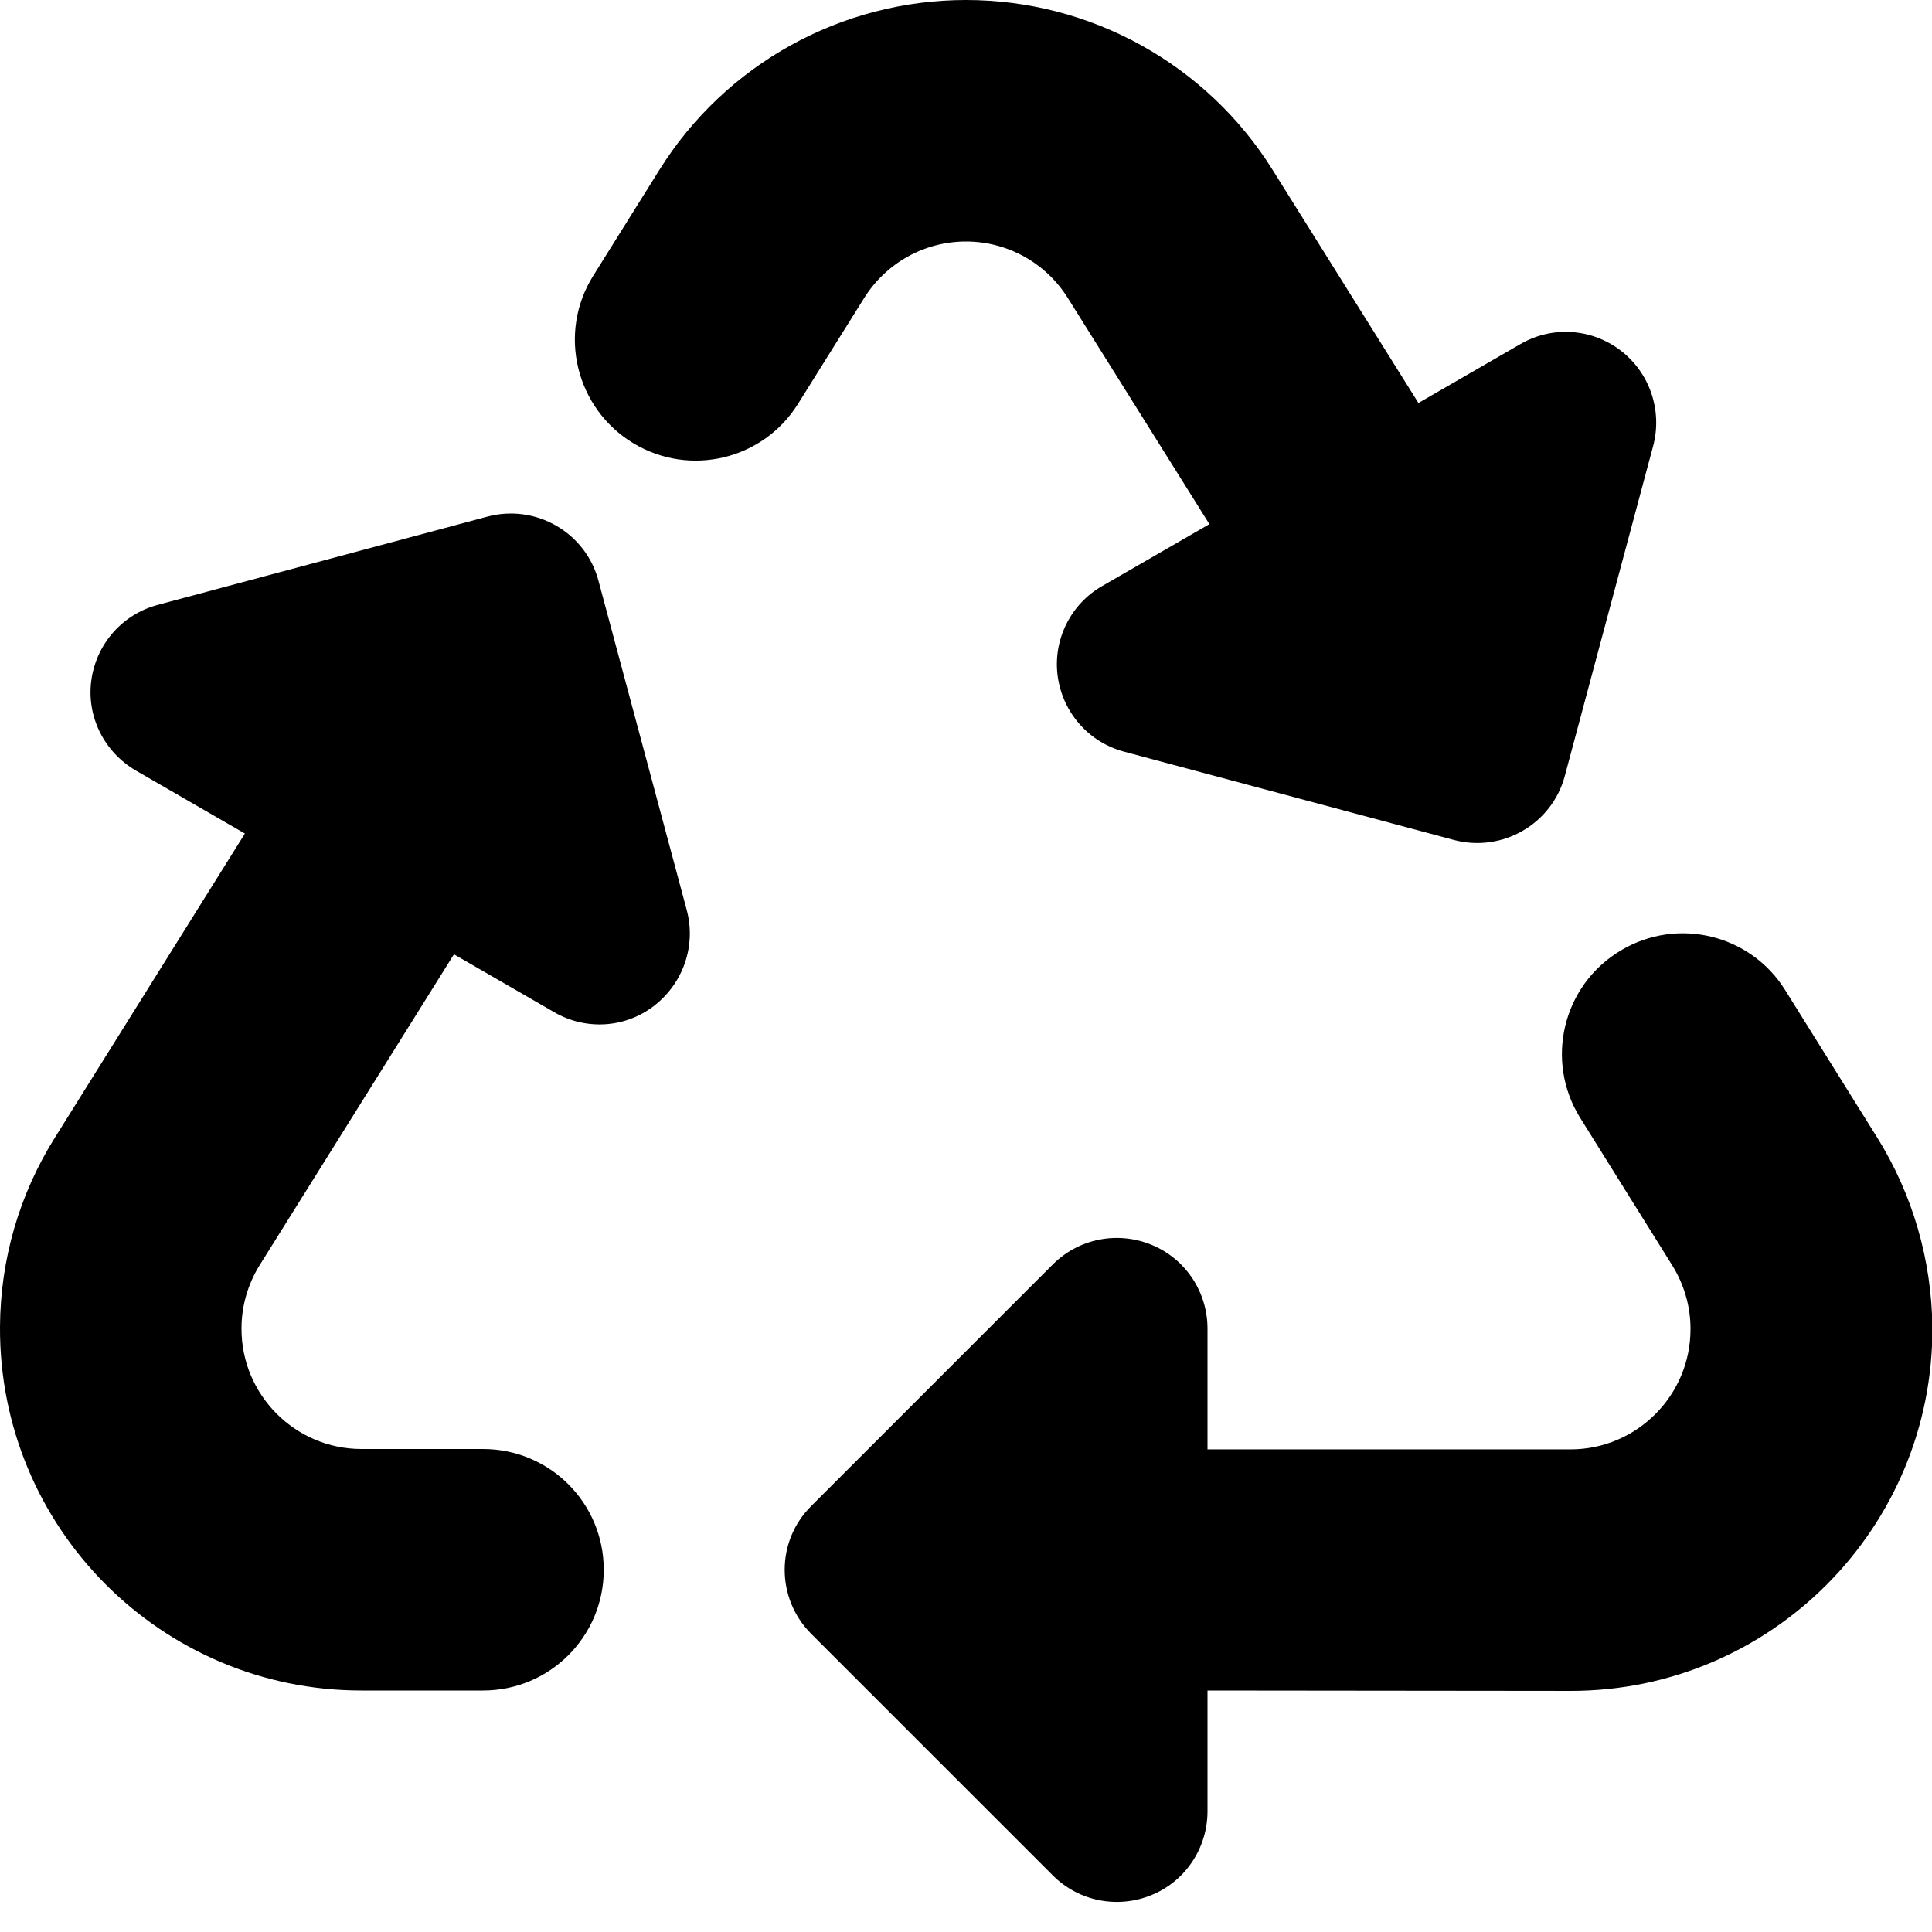
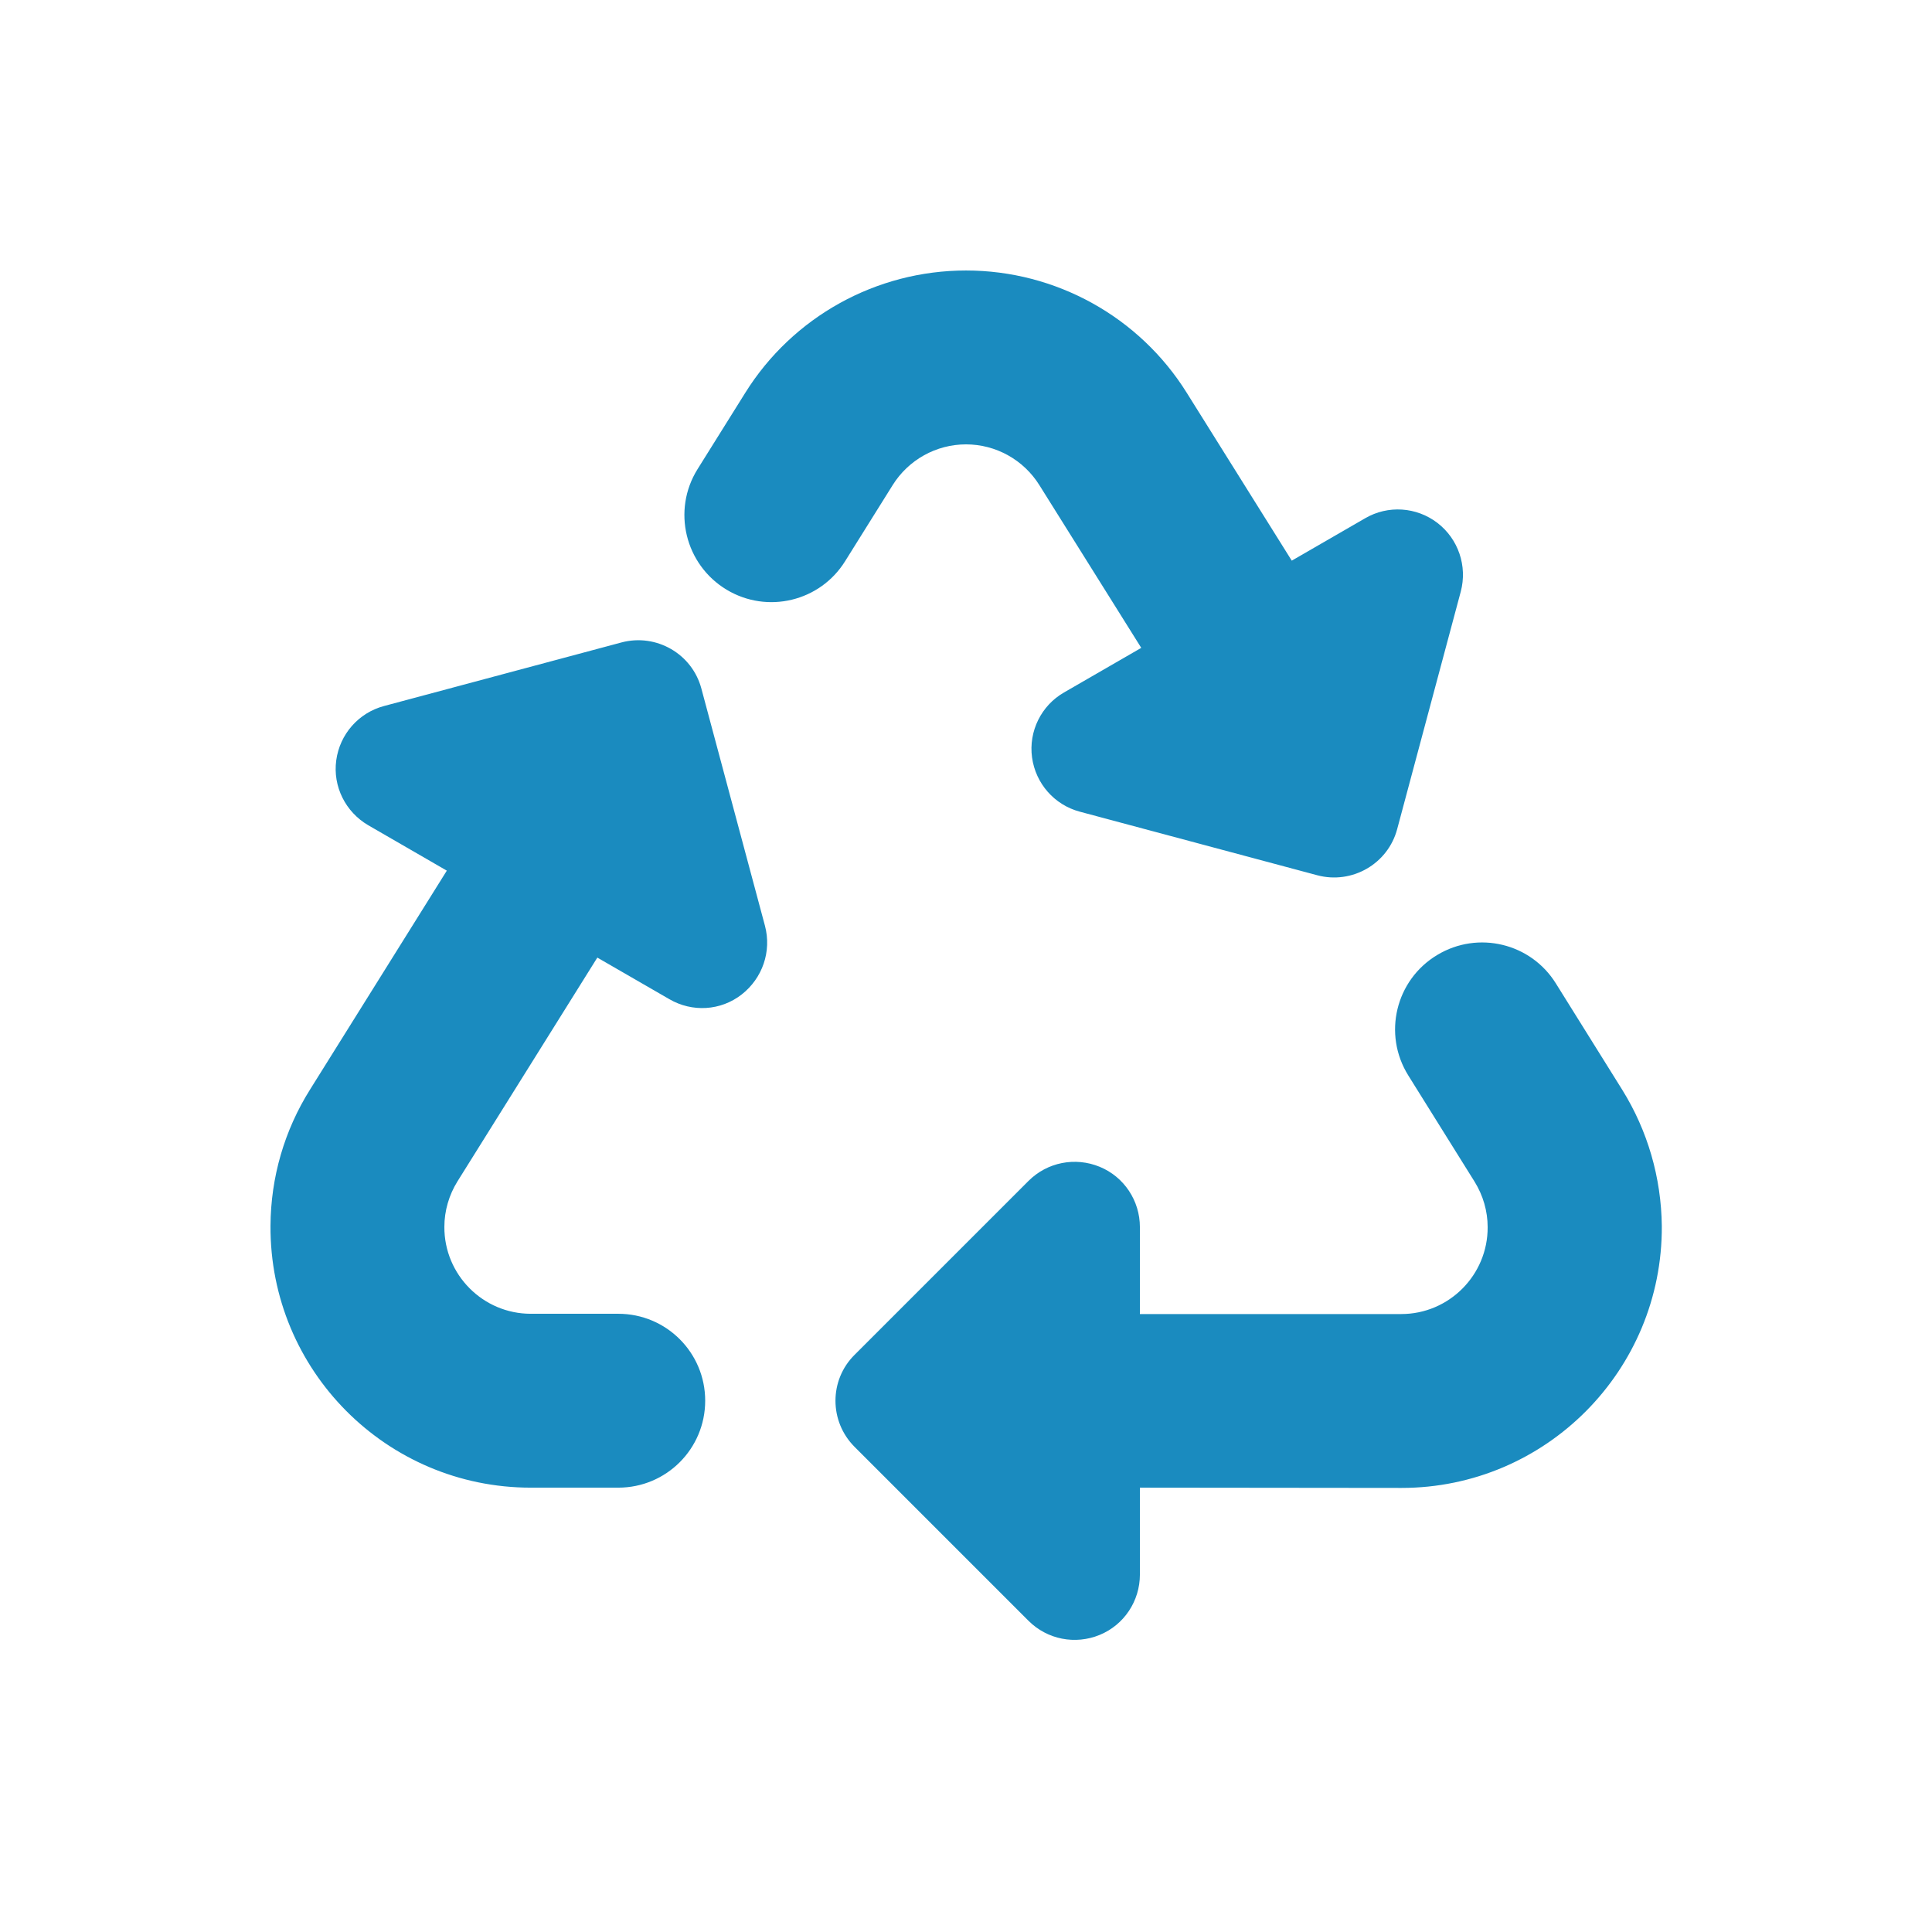
- <svg xmlns="http://www.w3.org/2000/svg" viewBox="0 0 512 512">
+ <svg xmlns="http://www.w3.org/2000/svg" fill="#1a8bbf" data-vbm-aba="desperdicios" viewBox="-99.56 -99.56 711.11 711.11">
  <path d="M174.7 45.1C192.2 17 223 0 256 0s63.8 17 81.3 45.1l38.6 61.7 27-15.6c8.4-4.9 18.9-4.2 26.6 1.7s11.1 15.9 8.6 25.3l-23.4 87.4c-3.4 12.8-16.6 20.4-29.4 17l-87.4-23.4c-9.4-2.5-16.3-10.4-17.6-20s3.4-19.1 11.8-23.9l28.4-16.4L283 79c-5.8-9.3-16-15-27-15s-21.2 5.7-27 15l-17.5 28c-9.2 14.8-28.6 19.5-43.6 10.5c-15.3-9.2-20.2-29.2-10.7-44.4l17.5-28zM429.5 251.9c15-9 34.4-4.3 43.6 10.5l24.4 39.1c9.4 15.1 14.4 32.4 14.6 50.2c.3 53.1-42.7 96.4-95.8 96.4L320 448l0 32c0 9.7-5.8 18.5-14.8 22.2s-19.3 1.7-26.2-5.2l-64-64c-9.4-9.4-9.4-24.6 0-33.9l64-64c6.9-6.9 17.2-8.9 26.2-5.2s14.8 12.5 14.8 22.2l0 32 96.2 0c17.6 0 31.9-14.4 31.8-32c0-5.9-1.7-11.7-4.8-16.7l-24.4-39.1c-9.5-15.2-4.7-35.2 10.7-44.4zm-364.6-31L36 204.2c-8.4-4.9-13.1-14.3-11.8-23.9s8.2-17.5 17.6-20l87.4-23.4c12.8-3.4 26 4.2 29.4 17L182 241.2c2.5 9.4-.9 19.3-8.6 25.3s-18.2 6.6-26.6 1.7l-26.5-15.3L68.8 335.3c-3.1 5-4.8 10.8-4.8 16.7c-.1 17.6 14.2 32 31.8 32l32.2 0c17.7 0 32 14.3 32 32s-14.3 32-32 32l-32.2 0C42.7 448-.3 404.8 0 351.6c.1-17.8 5.1-35.1 14.6-50.2l50.3-80.5z" />
</svg>
